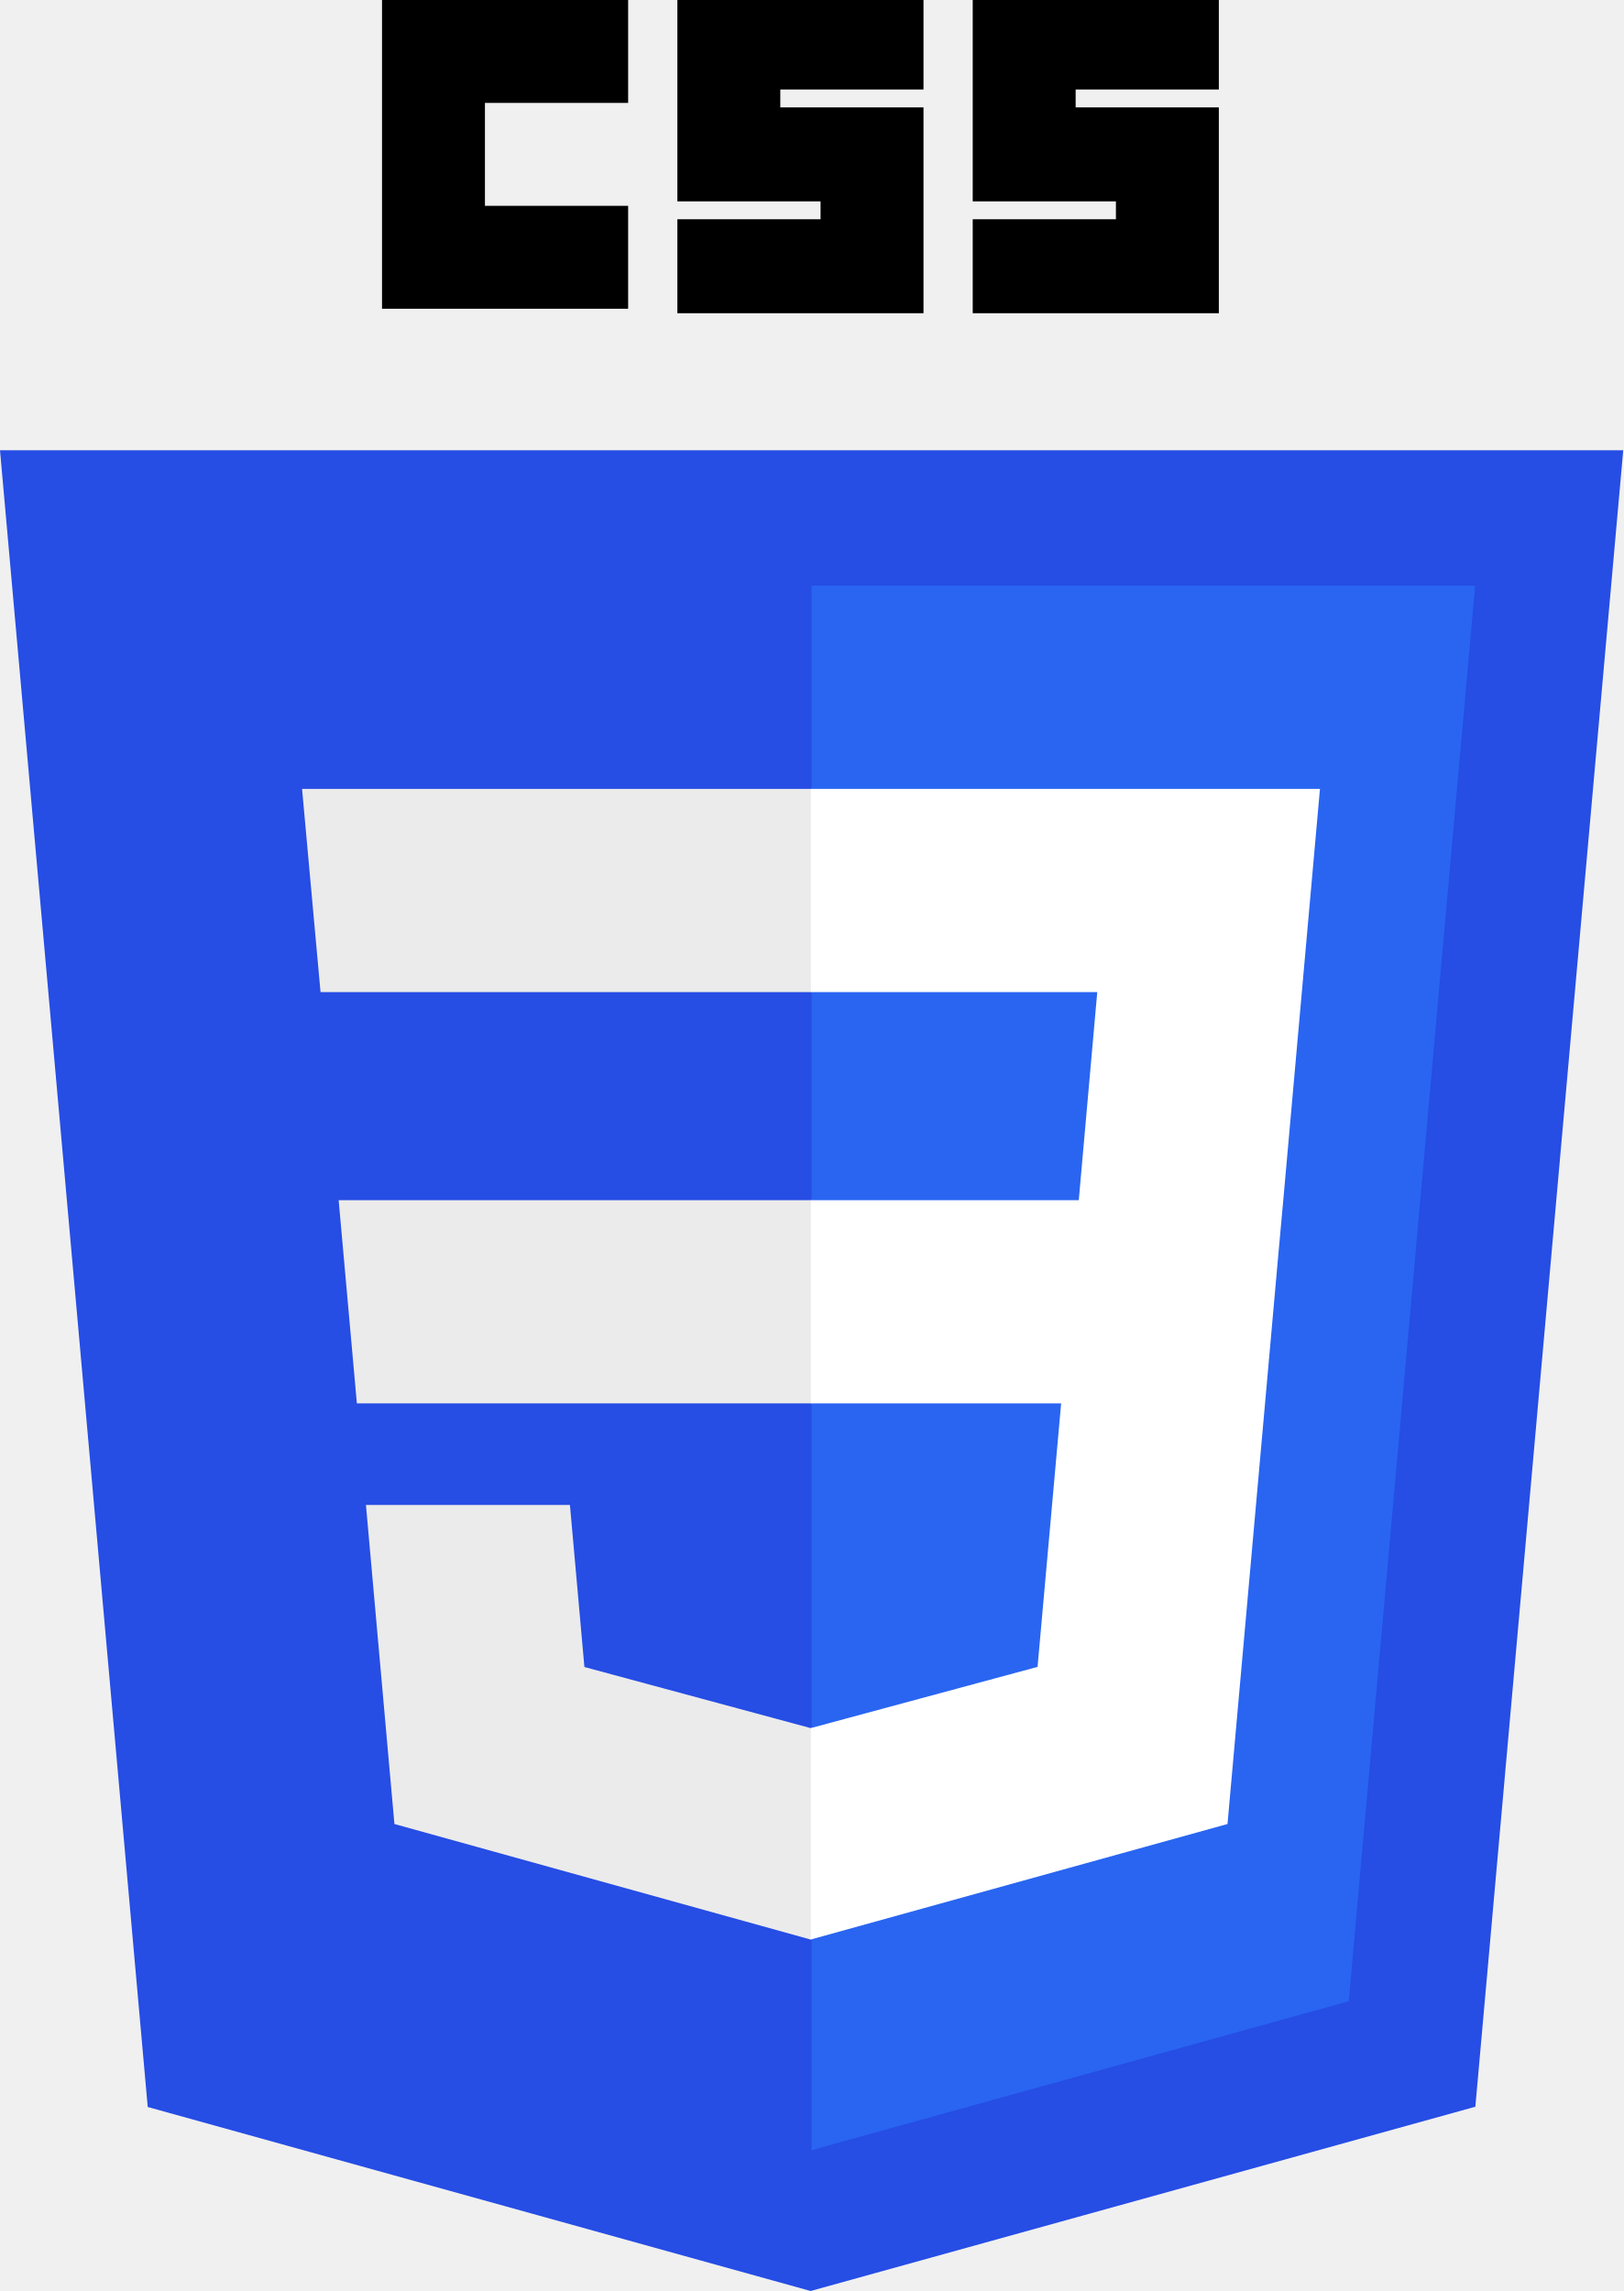
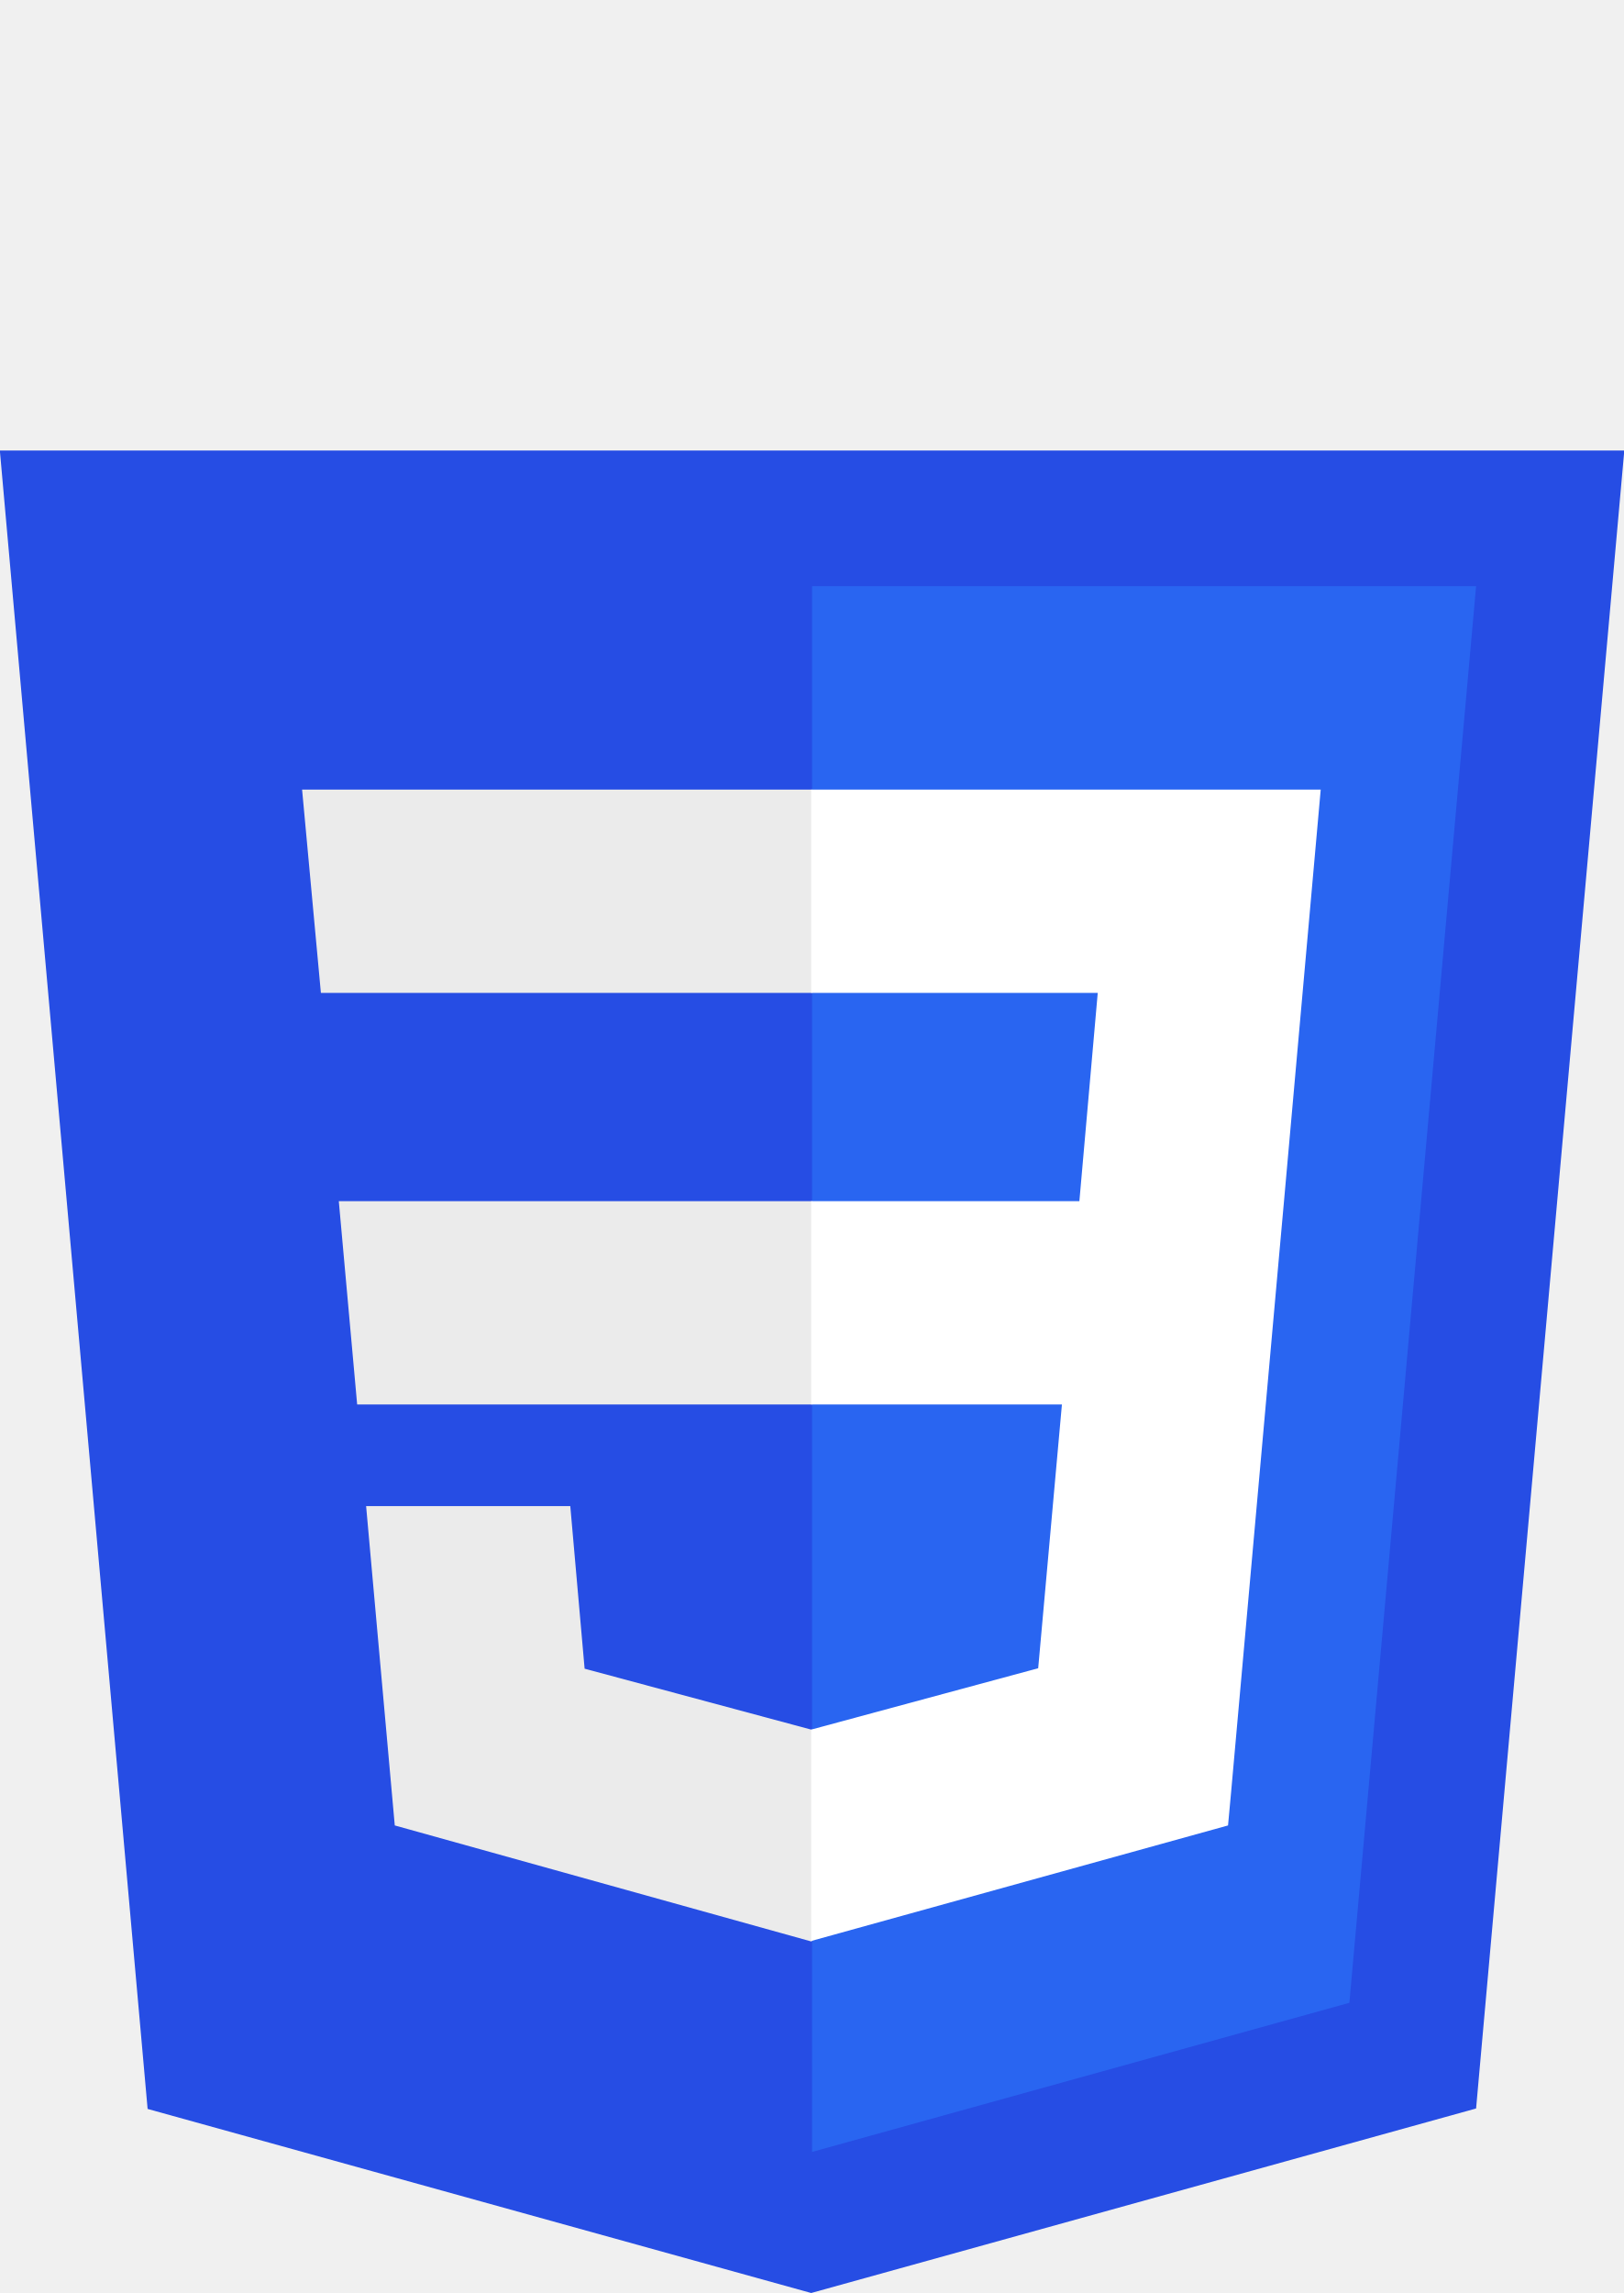
- <svg xmlns="http://www.w3.org/2000/svg" viewBox="0 0 362.734 512" id="svg3476" version="1.1">
-   <defs id="defs3478" />
-   <g id="layer1" transform="translate(-193.633,-276.3622)">
-     <g id="g3013" transform="translate(119,276.3622)">
-       <polygon id="polygon2989" points="437.367,100.62 404.321,470.819 255.778,512 107.644,470.877 74.633,100.62 " style="fill:#264de4" />
-       <polygon id="polygon2991" points="376.03,447.246 404.27,130.894 256,130.894 256,480.523 " style="fill:#2965f1" />
-       <polygon id="polygon2993" points="150.31,268.217 154.38,313.627 256,313.627 256,268.217 " style="fill:#ebebeb" />
-       <polygon id="polygon2995" points="256,176.305 255.843,176.305 142.132,176.305 146.26,221.716 256,221.716 " style="fill:#ebebeb" />
-       <polygon id="polygon2997" points="256,433.399 256,386.153 255.801,386.206 205.227,372.55 201.994,336.333 177.419,336.333 156.409,336.333 162.771,407.634 255.791,433.457 " style="fill:#ebebeb" />
-       <path id="path2999" d="m 160,0 55,0 0,23 -32,0 0,23 32,0 0,23 -55,0 z" />
-       <path id="path3001" d="m 226,0 55,0 0,20 -32,0 0,4 32,0 0,46 -55,0 0,-21 32,0 0,-4 -32,0 z" />
-       <path id="path3003" d="m 292,0 55,0 0,20 -32,0 0,4 32,0 0,46 -55,0 0,-21 32,0 0,-4 -32,0 z" />
-       <polygon id="polygon3005" points="311.761,313.627 306.49,372.521 255.843,386.191 255.843,433.435 348.937,407.634 349.62,399.962 360.291,280.411 361.399,268.217 369.597,176.305 255.843,176.305 255.843,221.716 319.831,221.716 315.699,268.217 255.843,268.217 255.843,313.627 " style="fill:#ffffff" />
-     </g>
+ <svg xmlns="http://www.w3.org/2000/svg" viewBox="0 0 362.7 512">
+   <style>.a{fill:#ebebeb;}</style>
+   <g transform="translate(-193.633 -276.3622)translate(119 276.3622)">
+     <polygon points="437.4 100.6 404.3 470.8 255.8 512 107.6 470.9 74.6 100.6 " fill="#264de4" />
+     <polygon points="376 447.2 404.3 130.9 256 130.9 256 480.5 " fill="#2965f1" />
+     <polygon points="150.3 268.2 154.4 313.6 256 313.6 256 268.2 " class="a" />
+     <polygon points="256 176.3 255.8 176.3 142.1 176.3 146.3 221.7 256 221.7 " class="a" />
+     <polygon points="256 433.4 256 386.2 255.8 386.2 205.2 372.6 202 336.3 177.4 336.3 156.4 336.3 162.8 407.6 255.8 433.5 " class="a" />
+     <polygon points="311.8 313.6 306.5 372.5 255.8 386.2 255.8 433.4 348.9 407.6 349.6 400 360.3 280.4 361.4 268.2 369.6 176.3 255.8 176.3 255.8 221.7 319.8 221.7 315.7 268.2 255.8 268.2 255.8 313.6 " fill="#fff" />
  </g>
</svg>
